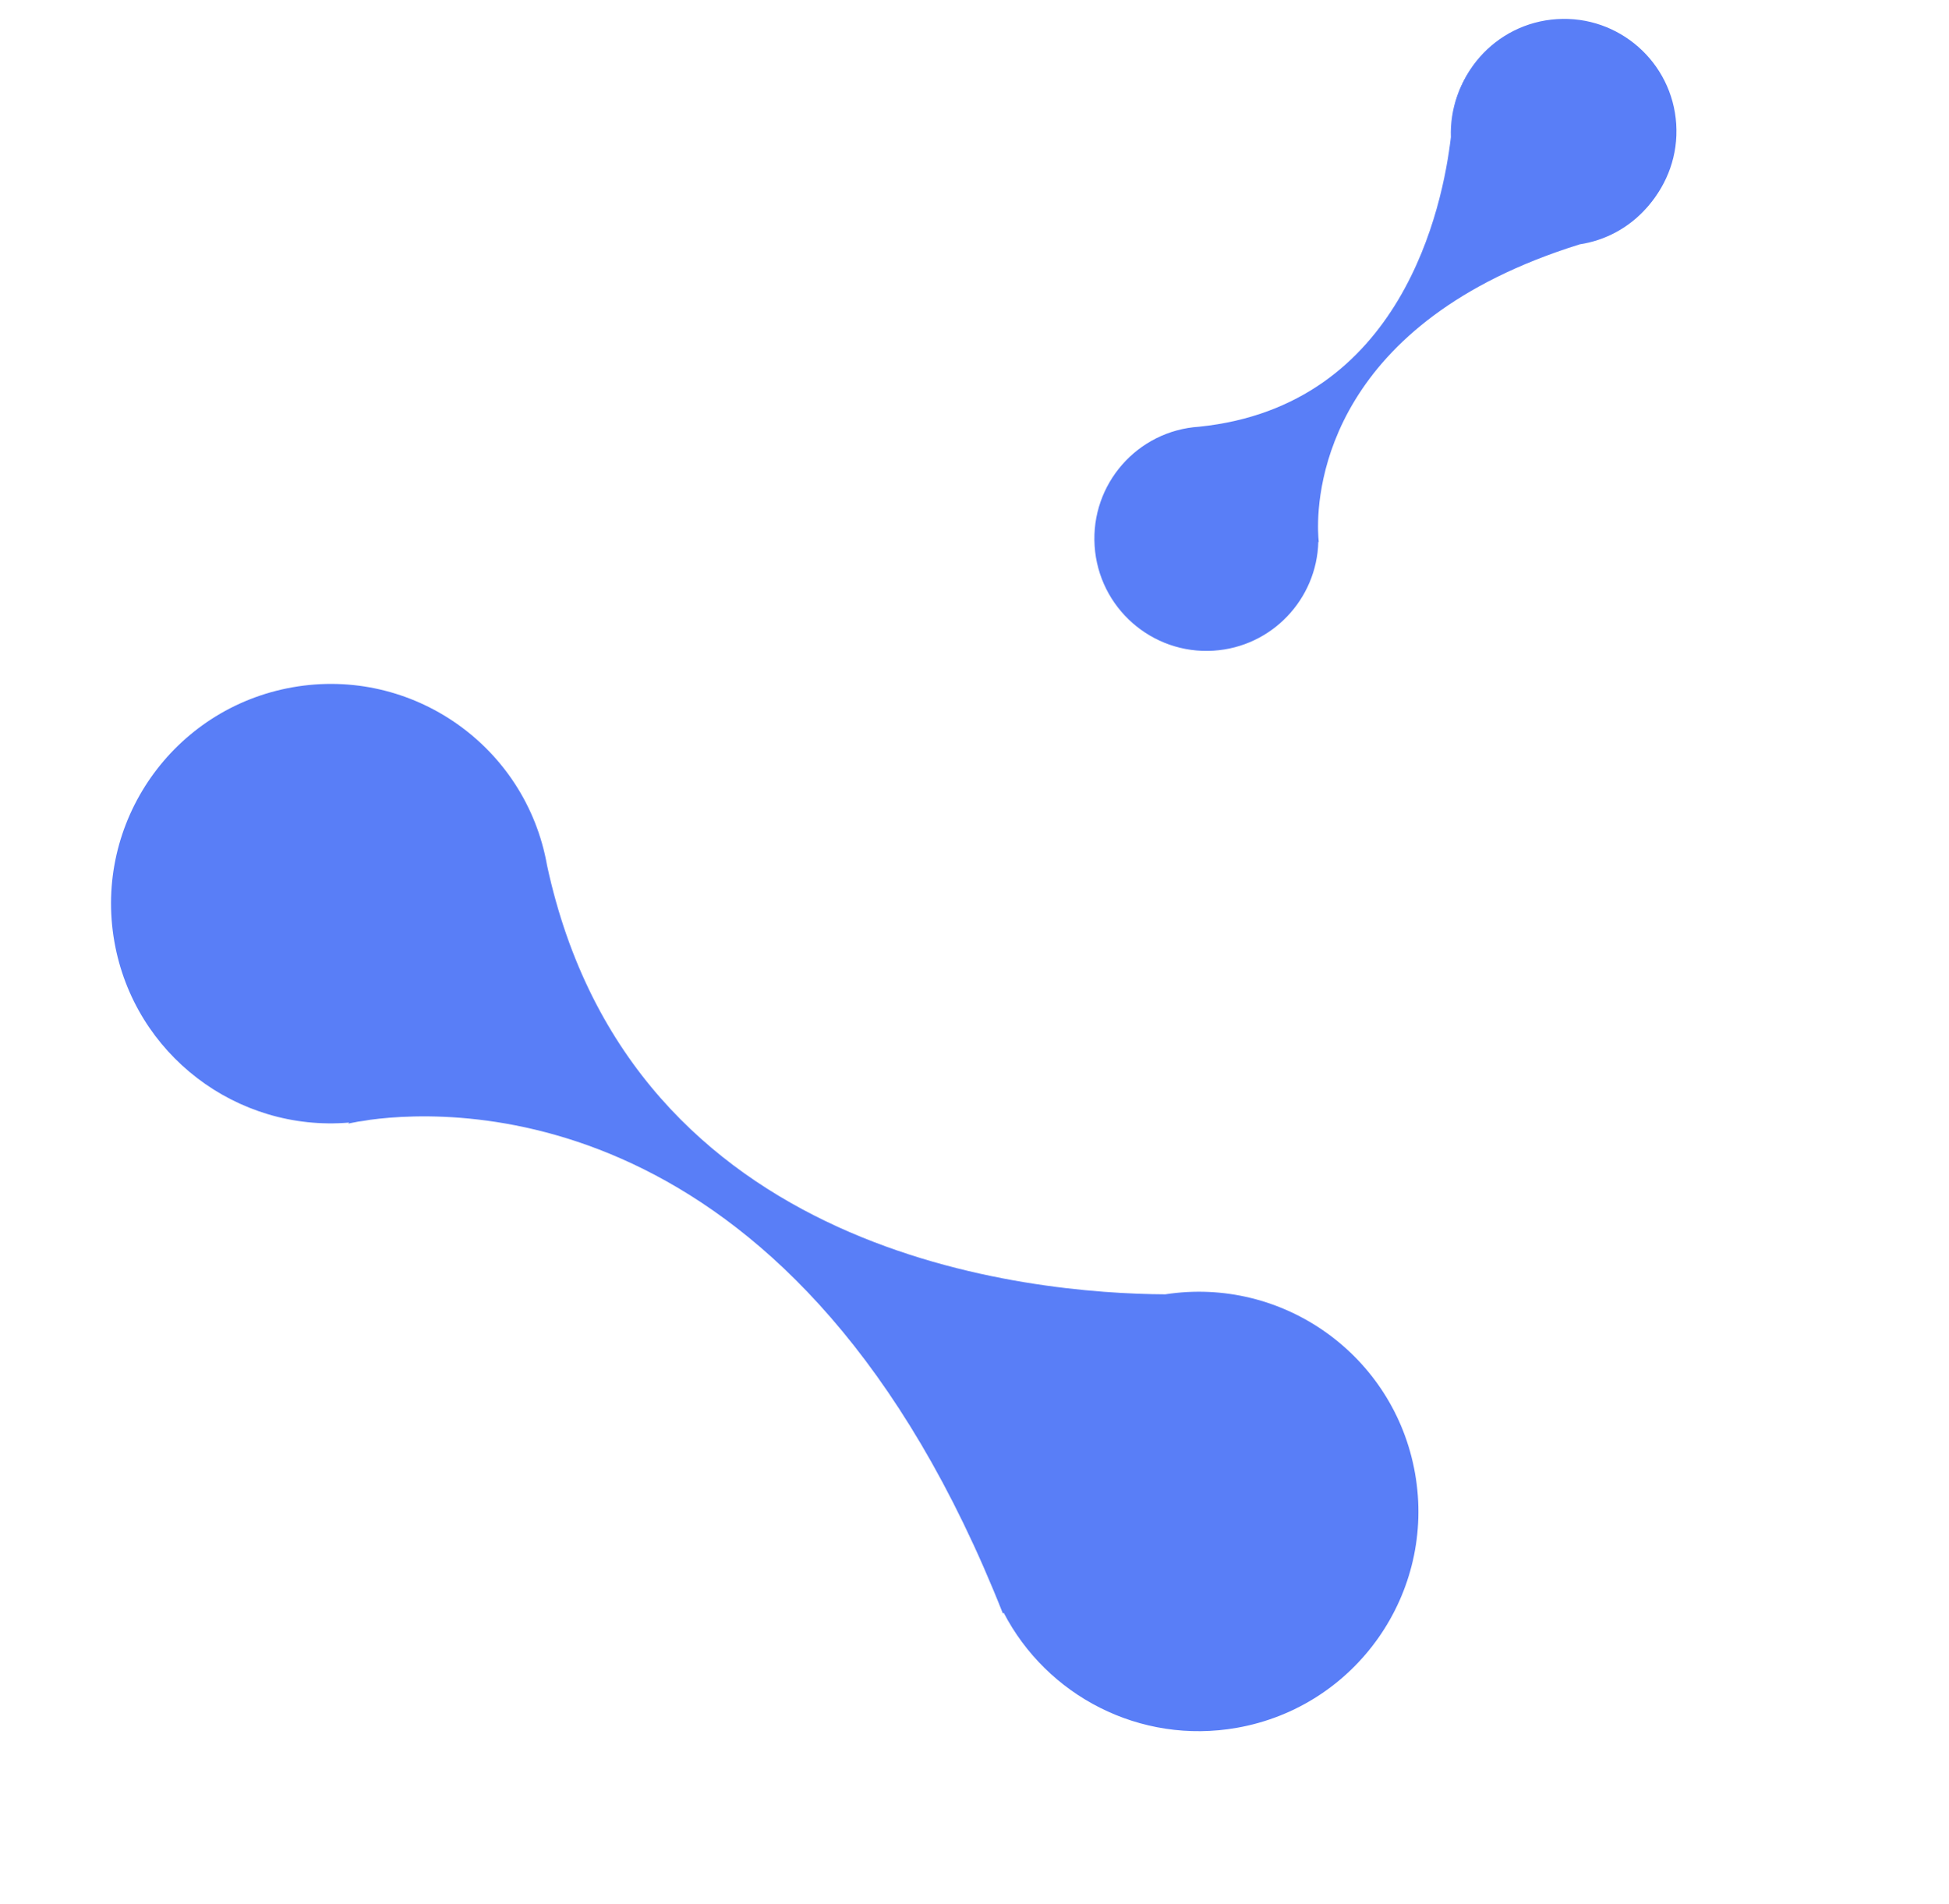
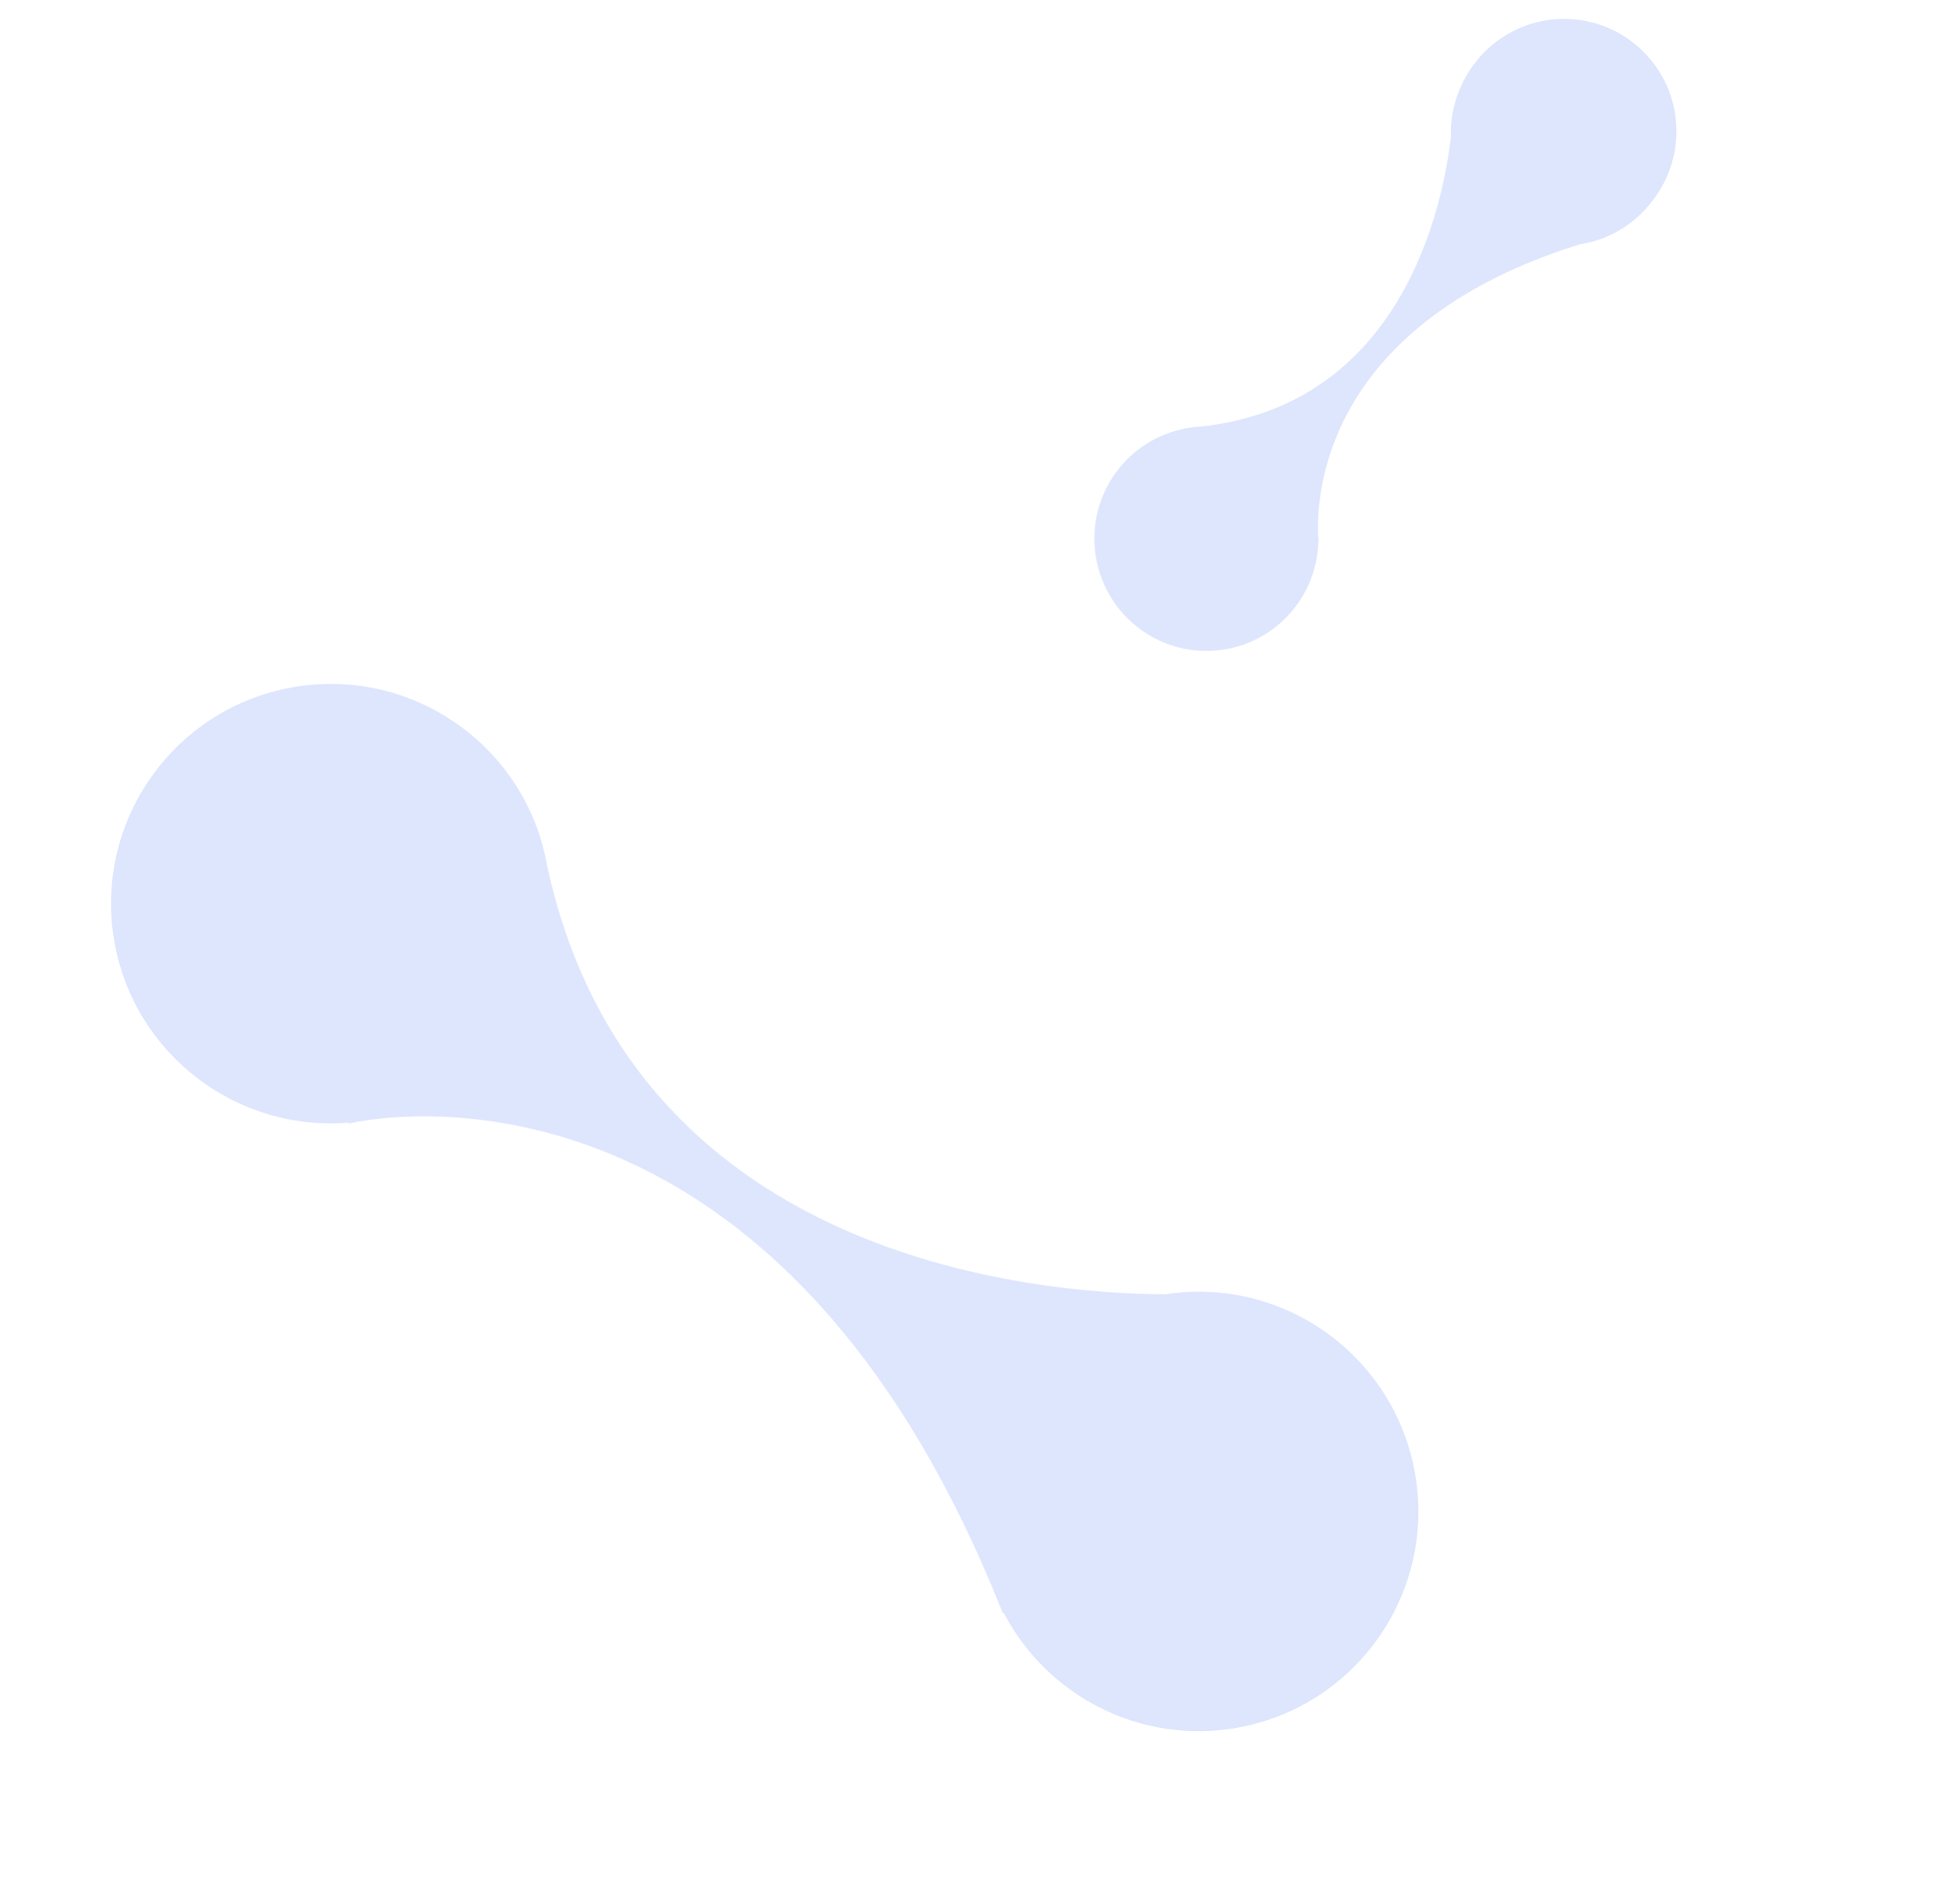
<svg xmlns="http://www.w3.org/2000/svg" width="261px" height="255px" viewBox="0 0 261 255" version="1.1">
-   <g id="编组" transform="matrix(0.9848077 -0.1736482 0.1736482 0.9848077 0 39.24448)">
-     <path d="M58.859 29.43C58.859 13.176 45.683 0 29.43 0C13.176 0 0 13.176 0 29.43C0 44.782 11.756 57.39 26.758 58.74L26.627 58.859C26.627 58.859 27.105 58.825 27.987 58.825C28.465 58.847 28.946 58.859 29.43 58.859C29.484 58.859 29.538 58.859 29.591 58.859C41.61 59.35 86.772 66.1 101.602 138.74L101.717 138.615C105.461 150.565 116.621 159.235 129.806 159.235C146.059 159.235 159.235 146.059 159.235 129.806C159.235 113.766 146.404 100.723 130.446 100.383C112.762 97.164 60.892 83.159 58.859 29.43Z" transform="translate(0 58.824)" id="形状结合" fill="#597EF7" fill-rule="evenodd" stroke="none" />
-     <path d="M83.164 5.635C77.984 -0.844 68.543 -1.89 62.077 3.3C58.974 5.791 57.119 9.265 56.602 12.921C53.974 21.733 43.97 47.247 16.65 45.266L16.65 45.267C8.415 44.355 1.002 50.305 0.092 58.556C-0.818 66.808 5.12 74.236 13.356 75.148C21.134 76.009 28.18 70.748 29.704 63.208L29.757 63.281C29.757 63.281 29.766 63.038 29.815 62.593C29.854 62.35 29.887 62.105 29.914 61.858C29.917 61.829 29.921 61.8 29.924 61.771C30.82 55.872 36.449 34.491 71.121 30.06C74.523 30.138 77.97 29.062 80.834 26.764C87.3 21.574 88.344 12.114 83.164 5.635Z" transform="translate(138.4416 0.2736)" id="形状结合" fill="#597EF7" fill-rule="evenodd" stroke="none" />
-     <path d="M16.701 0.092C24.96 1.005 30.916 8.441 30.004 16.701C29.091 24.96 21.655 30.916 13.396 30.004C5.136 29.091 -0.82 21.655 0.092 13.396C1.005 5.136 8.441 -0.82 16.701 0.092" transform="translate(195.0768 0)" id="Fill-9" fill="#597EF7" stroke="none" />
+   <g id="2.通用组件/彩色版/关联" transform="matrix(0.9848077 -0.1736482 0.1736482 0.9848077 0 39.24448)" opacity="0.199">
+     <g id="编组" transform="translate(6.103516E-05 0)">
+       <path d="M58.859 29.43C58.859 13.176 45.683 0 29.43 0C13.176 0 0 13.176 0 29.43C0 44.782 11.756 57.39 26.758 58.74L26.627 58.859C26.627 58.859 27.105 58.825 27.987 58.825C28.465 58.847 28.946 58.859 29.43 58.859C29.484 58.859 29.538 58.859 29.591 58.859C41.61 59.35 86.772 66.1 101.602 138.74L101.717 138.615C105.461 150.565 116.621 159.235 129.806 159.235C146.059 159.235 159.235 146.059 159.235 129.806C159.235 113.766 146.404 100.723 130.446 100.383C112.762 97.164 60.892 83.159 58.859 29.43Z" transform="translate(0 58.824)" id="形状结合" fill="#597EF7" fill-rule="evenodd" stroke="none" />
+       <path d="M83.164 5.635C77.984 -0.844 68.543 -1.89 62.077 3.3C58.974 5.791 57.119 9.265 56.602 12.921C53.974 21.733 43.97 47.247 16.65 45.266L16.65 45.267C8.415 44.355 1.002 50.305 0.092 58.556C-0.818 66.808 5.12 74.236 13.356 75.148C21.134 76.009 28.18 70.748 29.704 63.208L29.757 63.281C29.757 63.281 29.766 63.038 29.815 62.593C29.854 62.35 29.887 62.105 29.914 61.858C29.917 61.829 29.921 61.8 29.924 61.771C30.82 55.872 36.449 34.491 71.121 30.06C74.523 30.138 77.97 29.062 80.834 26.764C87.3 21.574 88.344 12.114 83.164 5.635Z" transform="translate(138.4416 0.2736)" id="形状结合" fill="#597EF7" fill-rule="evenodd" stroke="none" />
+       <path d="M16.701 0.092C24.96 1.005 30.916 8.441 30.004 16.701C29.091 24.96 21.655 30.916 13.396 30.004C5.136 29.091 -0.82 21.655 0.092 13.396C1.005 5.136 8.441 -0.82 16.701 0.092" transform="translate(195.0768 0)" id="Fill-9" fill="#597EF7" stroke="none" />
+     </g>
  </g>
</svg>
